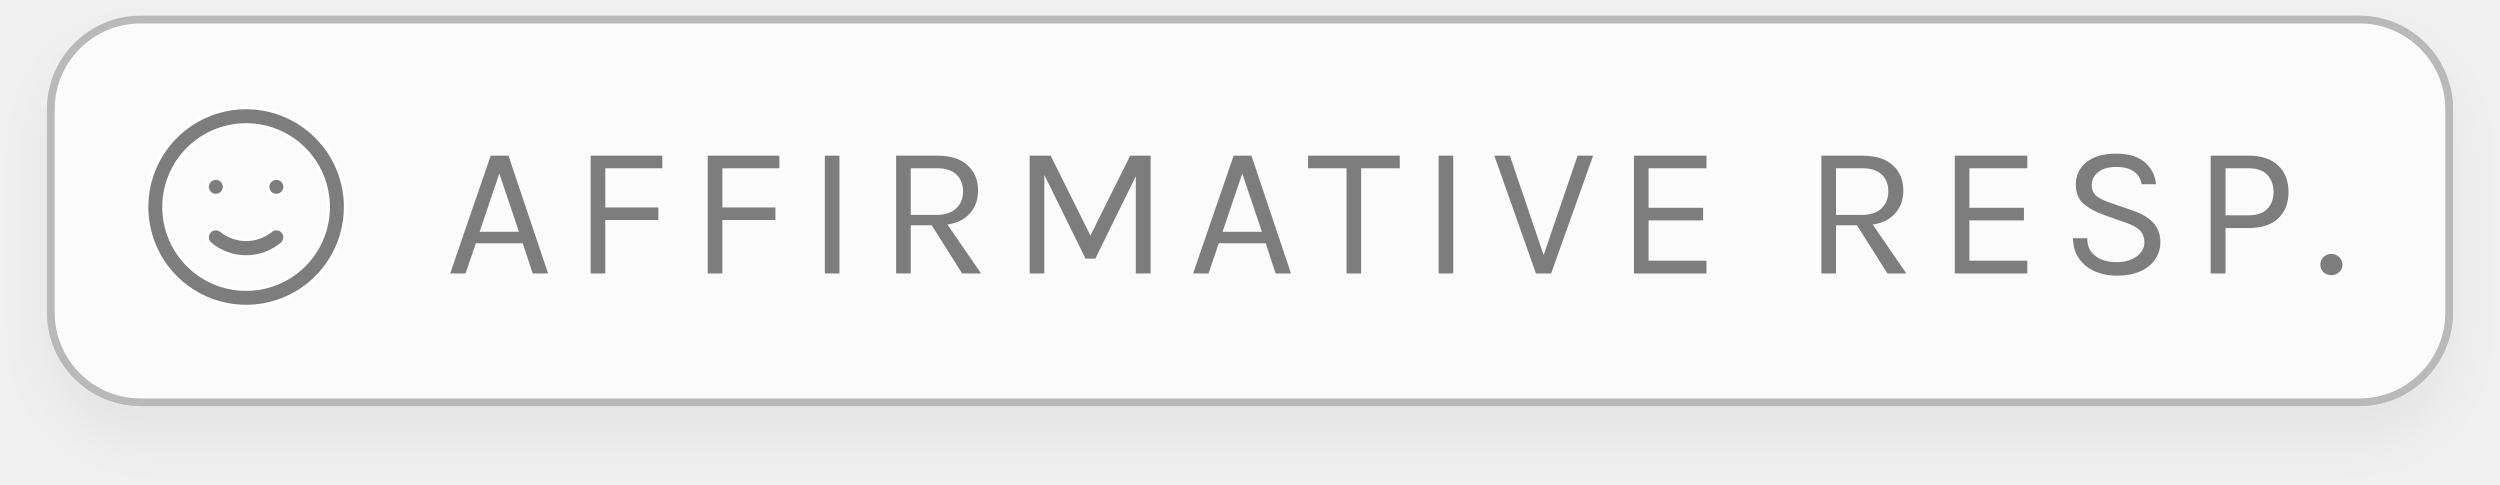
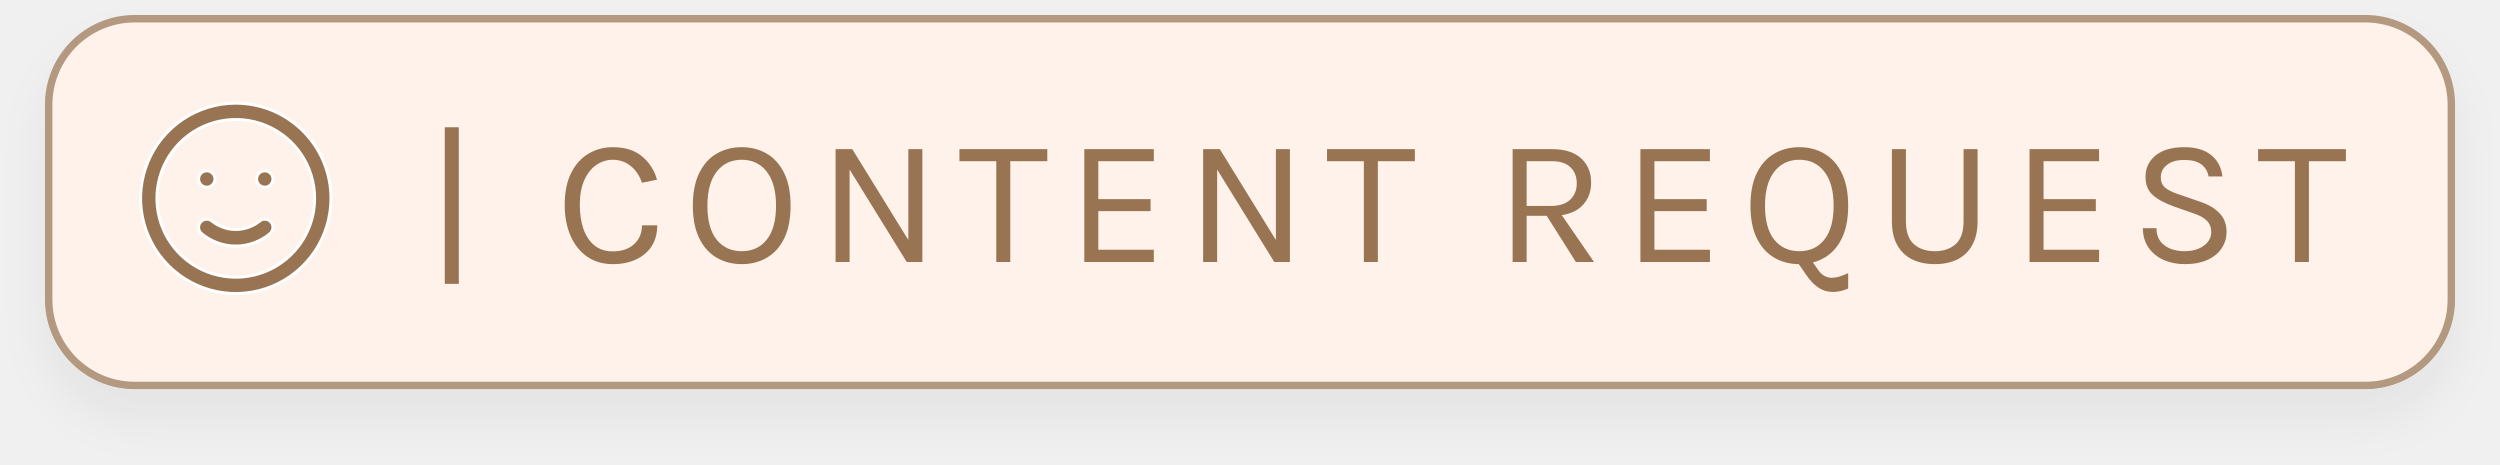
- <svg xmlns="http://www.w3.org/2000/svg" width="320" height="62" viewBox="0 0 320 62" fill="none">
-   <g filter="url(#filter0_d_7073_5959)">
-     <rect x="6.5" y="2.5" width="307" height="49" rx="11.5" fill="#FBFBFB" stroke="#B9B9B9" />
-     <path d="M28.324 29.534L28.324 29.534L28.326 29.536C29.225 30.261 30.345 30.656 31.5 30.656C32.655 30.656 33.775 30.261 34.674 29.536L34.548 29.38L34.676 29.534C34.899 29.349 35.187 29.259 35.475 29.286C35.618 29.299 35.757 29.34 35.884 29.407C36.011 29.474 36.124 29.565 36.216 29.676C36.401 29.899 36.49 30.186 36.464 30.475C36.437 30.764 36.297 31.03 36.074 31.215L36.073 31.216C34.79 32.287 33.172 32.874 31.5 32.874C29.828 32.874 28.21 32.287 26.926 31.216L26.926 31.215C26.703 31.03 26.563 30.764 26.536 30.475C26.51 30.186 26.599 29.899 26.784 29.676C26.97 29.453 27.236 29.313 27.525 29.286C27.813 29.259 28.101 29.349 28.324 29.534ZM28.231 24.824C28.052 24.944 27.841 25.008 27.625 25.008C27.335 25.008 27.058 24.893 26.853 24.688C26.648 24.483 26.533 24.206 26.533 23.916C26.533 23.7 26.597 23.489 26.717 23.31C26.837 23.13 27.008 22.99 27.207 22.908C27.407 22.825 27.626 22.803 27.838 22.846C28.05 22.888 28.244 22.992 28.397 23.144C28.549 23.297 28.654 23.492 28.696 23.703C28.738 23.915 28.716 24.135 28.634 24.334C28.551 24.534 28.411 24.704 28.231 24.824ZM34.768 23.009C34.948 22.889 35.159 22.825 35.375 22.825C35.664 22.825 35.942 22.94 36.147 23.144C36.352 23.349 36.467 23.627 36.467 23.916C36.467 24.132 36.403 24.343 36.283 24.523C36.163 24.702 35.992 24.842 35.793 24.925C35.593 25.008 35.374 25.029 35.162 24.987C34.95 24.945 34.756 24.841 34.603 24.688C34.45 24.536 34.346 24.341 34.304 24.129C34.262 23.918 34.284 23.698 34.366 23.499C34.449 23.299 34.589 23.129 34.768 23.009ZM24.435 15.926C26.526 14.529 28.985 13.783 31.5 13.783C33.17 13.783 34.824 14.112 36.366 14.751C37.909 15.39 39.311 16.327 40.492 17.508C41.673 18.689 42.609 20.09 43.249 21.633C43.888 23.176 44.217 24.83 44.217 26.5C44.217 29.015 43.471 31.473 42.073 33.565C40.676 35.656 38.69 37.286 36.366 38.248C34.043 39.211 31.486 39.463 29.019 38.972C26.552 38.481 24.286 37.27 22.508 35.492C20.729 33.713 19.518 31.447 19.028 28.981C18.537 26.514 18.789 23.957 19.751 21.633C20.714 19.309 22.344 17.323 24.435 15.926ZM25.648 35.258C27.38 36.415 29.417 37.033 31.5 37.033C34.294 37.033 36.973 35.923 38.948 33.948C40.923 31.973 42.033 29.293 42.033 26.5C42.033 24.416 41.416 22.38 40.258 20.648C39.101 18.916 37.456 17.565 35.531 16.768C33.606 15.971 31.488 15.762 29.445 16.169C27.402 16.575 25.525 17.578 24.052 19.052C22.579 20.525 21.575 22.401 21.169 24.445C20.763 26.488 20.971 28.606 21.768 30.531C22.566 32.455 23.916 34.1 25.648 35.258Z" fill="#7D7D7D" stroke="white" stroke-width="0.4" />
-     <path d="M57.624 35L62.808 19.928H65.088L70.152 35H68.184L66.912 31.136H60.912L59.592 35H57.624ZM61.392 29.672H66.432L63.912 22.208L61.392 29.672ZM75.605 35V19.928H84.773V21.536H77.477V26.552H84.269V28.16H77.477V35H75.605ZM90.591 35V19.928H99.759V21.536H92.463V26.552H99.255V28.16H92.463V35H90.591ZM105.577 35V19.928H107.449V35H105.577ZM114.704 35V19.928H119.96C121.68 19.928 122.98 20.34 123.86 21.164C124.748 21.98 125.192 23.056 125.192 24.392C125.192 25.712 124.748 26.784 123.86 27.608C122.98 28.424 121.68 28.832 119.96 28.832H116.576V35H114.704ZM123.152 35L118.832 28.16H120.872L125.576 35H123.152ZM116.576 27.512H119.816C120.944 27.512 121.8 27.236 122.384 26.684C122.976 26.124 123.272 25.4 123.272 24.512C123.272 23.6 122.988 22.876 122.42 22.34C121.86 21.804 121.04 21.536 119.96 21.536H116.576V27.512ZM131.799 19.928H134.487L139.671 30.344H139.479L144.663 19.928H147.279V35H145.383V21.872H145.719L140.199 33.104H138.951L133.455 21.944H133.671V35H131.799V19.928ZM152.719 35L157.903 19.928H160.183L165.247 35H163.279L162.007 31.136H156.007L154.687 35H152.719ZM156.487 29.672H161.527L159.007 22.208L156.487 29.672ZM167.436 21.536V19.928H179.172V21.536H173.808L174.228 21.104V35H172.356V21.104L172.776 21.536H167.436ZM184.14 35V19.928H186.012V35H184.14ZM197.466 33.008L201.93 19.928H203.922L198.546 35H196.602L191.274 19.928H193.266L197.706 33.008H197.466ZM209.142 35V19.928H218.43V21.536H211.014V26.6H217.998V28.208H211.014V33.368H218.43V35H209.142ZM233.138 35V19.928H238.394C240.114 19.928 241.414 20.34 242.294 21.164C243.182 21.98 243.626 23.056 243.626 24.392C243.626 25.712 243.182 26.784 242.294 27.608C241.414 28.424 240.114 28.832 238.394 28.832H235.01V35H233.138ZM241.586 35L237.266 28.16H239.306L244.01 35H241.586ZM235.01 27.512H238.25C239.378 27.512 240.234 27.236 240.818 26.684C241.41 26.124 241.706 25.4 241.706 24.512C241.706 23.6 241.422 22.876 240.854 22.34C240.294 21.804 239.474 21.536 238.394 21.536H235.01V27.512ZM250.209 35V19.928H259.497V21.536H252.081V26.6H259.065V28.208H252.081V33.368H259.497V35H250.209ZM270.934 35.288C269.926 35.288 269.002 35.108 268.162 34.748C267.322 34.38 266.646 33.84 266.134 33.128C265.622 32.416 265.358 31.536 265.342 30.488H267.166C267.166 31.192 267.338 31.772 267.682 32.228C268.026 32.676 268.482 33.012 269.05 33.236C269.618 33.452 270.238 33.56 270.91 33.56C271.638 33.56 272.27 33.444 272.806 33.212C273.342 32.98 273.754 32.676 274.042 32.3C274.338 31.916 274.486 31.496 274.486 31.04C274.486 30.4 274.29 29.884 273.898 29.492C273.506 29.092 272.926 28.768 272.158 28.52L269.494 27.584C268.246 27.136 267.302 26.624 266.662 26.048C266.022 25.472 265.702 24.664 265.702 23.624C265.702 22.456 266.15 21.504 267.046 20.768C267.95 20.032 269.23 19.664 270.886 19.664C272.422 19.664 273.622 20.02 274.486 20.732C275.35 21.436 275.846 22.384 275.974 23.576H274.126C274.006 22.88 273.678 22.34 273.142 21.956C272.614 21.564 271.862 21.368 270.886 21.368C269.894 21.368 269.122 21.588 268.57 22.028C268.018 22.468 267.742 23.024 267.742 23.696C267.742 24.248 267.914 24.688 268.258 25.016C268.61 25.336 269.158 25.624 269.902 25.88L273.022 26.96C274.102 27.32 274.954 27.824 275.578 28.472C276.21 29.12 276.526 29.96 276.526 30.992C276.526 31.792 276.31 32.516 275.878 33.164C275.454 33.812 274.826 34.328 273.994 34.712C273.162 35.096 272.142 35.288 270.934 35.288ZM282.97 35V19.928H287.818C289.474 19.928 290.738 20.348 291.61 21.188C292.49 22.02 292.93 23.152 292.93 24.584C292.93 26 292.49 27.124 291.61 27.956C290.738 28.78 289.474 29.192 287.818 29.192H284.866V35H282.97ZM284.866 27.56H287.818C288.866 27.56 289.658 27.292 290.194 26.756C290.738 26.22 291.01 25.496 291.01 24.584C291.01 23.656 290.738 22.916 290.194 22.364C289.658 21.812 288.866 21.536 287.818 21.536H284.866V27.56ZM297.003 33.884C297.003 33.508 297.135 33.184 297.399 32.912C297.663 32.64 297.995 32.504 298.395 32.504C298.795 32.504 299.135 32.64 299.415 32.912C299.695 33.184 299.835 33.508 299.835 33.884C299.835 34.26 299.695 34.576 299.415 34.832C299.135 35.088 298.795 35.216 298.395 35.216C297.995 35.216 297.663 35.088 297.399 34.832C297.135 34.568 297.003 34.252 297.003 33.884Z" fill="#7D7D7D" />
+ <svg xmlns="http://www.w3.org/2000/svg" width="334" height="62" viewBox="0 0 334 62" fill="none">
+   <g filter="url(#filter0_d_7100_5756)">
+     <path d="M18 2.5H316C322.351 2.5 327.5 7.649 327.5 14V40C327.5 46.351 322.351 51.5 316 51.5H18C11.649 51.5 6.5 46.351 6.5 40V14C6.5 7.649 11.649 2.5 18 2.5Z" fill="#FFF2EA" stroke="#B49981" />
+     <path d="M28.324 29.534L28.324 29.534L28.326 29.536C29.225 30.261 30.345 30.656 31.5 30.656C32.655 30.656 33.775 30.261 34.674 29.536L34.548 29.38L34.676 29.534C34.899 29.349 35.187 29.259 35.475 29.286C35.618 29.299 35.758 29.34 35.885 29.407C36.012 29.474 36.124 29.565 36.216 29.676C36.401 29.899 36.49 30.186 36.464 30.475C36.437 30.764 36.297 31.03 36.074 31.215L36.074 31.216C34.79 32.287 33.172 32.874 31.5 32.874C29.828 32.874 28.21 32.287 26.927 31.216L26.926 31.215C26.703 31.03 26.563 30.764 26.537 30.475C26.51 30.186 26.599 29.899 26.784 29.676C26.97 29.453 27.236 29.313 27.525 29.286C27.814 29.259 28.101 29.349 28.324 29.534ZM28.232 24.824C28.052 24.944 27.841 25.008 27.625 25.008C27.336 25.008 27.058 24.893 26.853 24.688C26.648 24.483 26.534 24.206 26.534 23.916C26.534 23.7 26.598 23.489 26.718 23.31C26.837 23.13 27.008 22.99 27.207 22.908C27.407 22.825 27.626 22.803 27.838 22.846C28.05 22.888 28.244 22.992 28.397 23.144C28.55 23.297 28.654 23.492 28.696 23.703C28.738 23.915 28.716 24.135 28.634 24.334C28.551 24.534 28.411 24.704 28.232 24.824ZM34.769 23.009C34.948 22.889 35.159 22.825 35.375 22.825C35.665 22.825 35.942 22.94 36.147 23.144C36.352 23.349 36.467 23.627 36.467 23.916C36.467 24.132 36.403 24.343 36.283 24.523C36.163 24.702 35.992 24.842 35.793 24.925C35.593 25.008 35.374 25.029 35.162 24.987C34.95 24.945 34.756 24.841 34.603 24.688C34.451 24.536 34.347 24.341 34.304 24.129C34.262 23.918 34.284 23.698 34.367 23.499C34.449 23.299 34.589 23.129 34.769 23.009ZM24.435 15.926C26.526 14.529 28.985 13.783 31.5 13.783C33.17 13.783 34.824 14.112 36.367 14.751C37.91 15.39 39.311 16.327 40.492 17.508C41.673 18.689 42.61 20.09 43.249 21.633C43.888 23.176 44.217 24.83 44.217 26.5C44.217 29.015 43.471 31.473 42.074 33.565C40.676 35.656 38.69 37.286 36.367 38.248C34.043 39.211 31.486 39.463 29.019 38.972C26.552 38.481 24.287 37.27 22.508 35.492C20.73 33.713 19.518 31.447 19.028 28.981C18.537 26.514 18.789 23.957 19.752 21.633C20.714 19.309 22.344 17.323 24.435 15.926ZM25.648 35.258C27.38 36.415 29.417 37.033 31.5 37.033C34.294 37.033 36.973 35.923 38.948 33.948C40.924 31.973 42.033 29.293 42.033 26.5C42.033 24.416 41.416 22.38 40.258 20.648C39.101 18.916 37.456 17.565 35.531 16.768C33.606 15.971 31.488 15.762 29.445 16.169C27.402 16.575 25.525 17.578 24.052 19.052C22.579 20.525 21.576 22.401 21.169 24.445C20.763 26.488 20.971 28.606 21.769 30.531C22.566 32.455 23.916 34.1 25.648 35.258Z" fill="#997452" stroke="white" stroke-width="0.4" />
+     <path d="M59.424 37.928V17H61.296V37.928H59.424ZM81.878 35.288C80.55 35.288 79.406 34.956 78.446 34.292C77.486 33.62 76.746 32.692 76.226 31.508C75.706 30.316 75.446 28.936 75.446 27.368C75.446 25.696 75.726 24.288 76.286 23.144C76.854 22 77.622 21.136 78.59 20.552C79.566 19.96 80.662 19.664 81.878 19.664C83.486 19.664 84.778 20.068 85.754 20.876C86.738 21.676 87.414 22.72 87.782 24.008L85.766 24.416C85.454 23.48 84.954 22.736 84.266 22.184C83.586 21.624 82.79 21.344 81.878 21.344C81.086 21.344 80.354 21.572 79.682 22.028C79.018 22.476 78.482 23.148 78.074 24.044C77.666 24.94 77.462 26.048 77.462 27.368C77.462 28.568 77.622 29.636 77.942 30.572C78.27 31.508 78.758 32.244 79.406 32.78C80.062 33.316 80.886 33.584 81.878 33.584C83.07 33.584 84.014 33.264 84.71 32.624C85.414 31.984 85.766 31.144 85.766 30.104H87.806C87.806 31.184 87.558 32.112 87.062 32.888C86.566 33.656 85.87 34.248 84.974 34.664C84.086 35.08 83.054 35.288 81.878 35.288ZM99.093 35.288C97.845 35.288 96.729 35 95.745 34.424C94.761 33.848 93.985 32.984 93.417 31.832C92.849 30.672 92.565 29.224 92.565 27.488C92.565 25.728 92.849 24.272 93.417 23.12C93.985 21.96 94.761 21.096 95.745 20.528C96.729 19.952 97.845 19.664 99.093 19.664C100.341 19.664 101.457 19.952 102.441 20.528C103.425 21.104 104.201 21.972 104.769 23.132C105.337 24.292 105.621 25.744 105.621 27.488C105.621 29.24 105.337 30.696 104.769 31.856C104.201 33.008 103.425 33.868 102.441 34.436C101.457 35.004 100.341 35.288 99.093 35.288ZM99.093 33.56C100.509 33.56 101.625 33.044 102.441 32.012C103.265 30.98 103.677 29.464 103.677 27.464C103.677 25.504 103.265 23.996 102.441 22.94C101.625 21.876 100.509 21.344 99.093 21.344C97.693 21.344 96.577 21.876 95.745 22.94C94.921 24.004 94.509 25.52 94.509 27.488C94.509 29.48 94.921 30.992 95.745 32.024C96.577 33.048 97.693 33.56 99.093 33.56ZM111.633 19.928H113.865L121.521 32.336H121.353V19.928H123.225V35H121.137L113.217 22.184H113.505V35H111.633V19.928ZM128.183 21.536V19.928H139.919V21.536H134.555L134.975 21.104V35H133.103V21.104L133.523 21.536H128.183ZM144.863 35V19.928H154.151V21.536H146.735V26.6H153.719V28.208H146.735V33.368H154.151V35H144.863ZM160.739 19.928H162.971L170.627 32.336H170.459V19.928H172.331V35H170.243L162.323 22.184H162.611V35H160.739V19.928ZM177.289 21.536V19.928H189.025V21.536H183.661L184.081 21.104V35H182.209V21.104L182.629 21.536H177.289ZM202.088 35V19.928H207.344C209.064 19.928 210.364 20.34 211.244 21.164C212.132 21.98 212.576 23.056 212.576 24.392C212.576 25.712 212.132 26.784 211.244 27.608C210.364 28.424 209.064 28.832 207.344 28.832H203.96V35H202.088ZM210.536 35L206.216 28.16H208.256L212.96 35H210.536ZM203.96 27.512H207.2C208.328 27.512 209.184 27.236 209.768 26.684C210.36 26.124 210.656 25.4 210.656 24.512C210.656 23.6 210.372 22.876 209.804 22.34C209.244 21.804 208.424 21.536 207.344 21.536H203.96V27.512ZM219.159 35V19.928H228.447V21.536H221.031V26.6H228.015V28.208H221.031V33.368H228.447V35H219.159ZM240.388 35.288C239.14 35.288 238.024 35 237.04 34.424C236.056 33.848 235.28 32.984 234.712 31.832C234.144 30.672 233.86 29.224 233.86 27.488C233.86 25.728 234.144 24.272 234.712 23.12C235.28 21.96 236.056 21.096 237.04 20.528C238.024 19.952 239.14 19.664 240.388 19.664C241.636 19.664 242.752 19.952 243.736 20.528C244.72 21.104 245.496 21.972 246.064 23.132C246.632 24.292 246.916 25.744 246.916 27.488C246.916 29.24 246.632 30.696 246.064 31.856C245.496 33.008 244.72 33.868 243.736 34.436C242.752 35.004 241.636 35.288 240.388 35.288ZM244.9 39.008C244.196 39.008 243.56 38.824 242.992 38.456C242.424 38.096 241.9 37.568 241.42 36.872L239.86 34.64L241.54 34.112L242.932 36.104C243.196 36.464 243.468 36.716 243.748 36.86C244.036 37.012 244.316 37.096 244.588 37.112C245.012 37.112 245.404 37.056 245.764 36.944C246.124 36.832 246.508 36.68 246.916 36.488V38.552C246.556 38.704 246.212 38.816 245.884 38.888C245.556 38.968 245.228 39.008 244.9 39.008ZM240.388 33.56C241.804 33.56 242.92 33.044 243.736 32.012C244.56 30.98 244.972 29.464 244.972 27.464C244.972 25.504 244.56 23.996 243.736 22.94C242.92 21.876 241.804 21.344 240.388 21.344C238.988 21.344 237.872 21.876 237.04 22.94C236.216 24.004 235.804 25.52 235.804 27.488C235.804 29.48 236.216 30.992 237.04 32.024C237.872 33.048 238.988 33.56 240.388 33.56ZM252.757 19.928H254.629V29.552C254.629 30.968 254.985 31.992 255.697 32.624C256.409 33.248 257.341 33.56 258.493 33.56C259.637 33.56 260.561 33.248 261.265 32.624C261.977 31.992 262.333 30.968 262.333 29.552V19.928H264.205V29.552C264.205 30.816 263.969 31.876 263.497 32.732C263.033 33.58 262.373 34.22 261.517 34.652C260.661 35.076 259.653 35.288 258.493 35.288C257.333 35.288 256.321 35.076 255.457 34.652C254.601 34.22 253.937 33.58 253.465 32.732C252.993 31.876 252.757 30.816 252.757 29.552V19.928ZM271.148 35V19.928H280.436V21.536H273.02V26.6H280.004V28.208H273.02V33.368H280.436V35H271.148ZM291.873 35.288C290.865 35.288 289.941 35.108 289.101 34.748C288.261 34.38 287.585 33.84 287.073 33.128C286.561 32.416 286.297 31.536 286.281 30.488H288.105C288.105 31.192 288.277 31.772 288.621 32.228C288.965 32.676 289.421 33.012 289.989 33.236C290.557 33.452 291.177 33.56 291.849 33.56C292.577 33.56 293.209 33.444 293.745 33.212C294.281 32.98 294.693 32.676 294.981 32.3C295.277 31.916 295.425 31.496 295.425 31.04C295.425 30.4 295.229 29.884 294.837 29.492C294.445 29.092 293.865 28.768 293.097 28.52L290.433 27.584C289.185 27.136 288.241 26.624 287.601 26.048C286.961 25.472 286.641 24.664 286.641 23.624C286.641 22.456 287.089 21.504 287.985 20.768C288.889 20.032 290.169 19.664 291.825 19.664C293.361 19.664 294.561 20.02 295.425 20.732C296.289 21.436 296.785 22.384 296.913 23.576H295.065C294.945 22.88 294.617 22.34 294.081 21.956C293.553 21.564 292.801 21.368 291.825 21.368C290.833 21.368 290.061 21.588 289.509 22.028C288.957 22.468 288.681 23.024 288.681 23.696C288.681 24.248 288.853 24.688 289.197 25.016C289.549 25.336 290.097 25.624 290.841 25.88L293.961 26.96C295.041 27.32 295.893 27.824 296.517 28.472C297.149 29.12 297.465 29.96 297.465 30.992C297.465 31.792 297.249 32.516 296.817 33.164C296.393 33.812 295.765 34.328 294.933 34.712C294.101 35.096 293.081 35.288 291.873 35.288ZM301.677 21.536V19.928H313.413V21.536H308.049L308.469 21.104V35H306.597V21.104L307.017 21.536H301.677Z" fill="#997452" />
  </g>
  <defs>
-     <filter id="filter0_d_7073_5959" x="0" y="0" width="320" height="62" filterUnits="userSpaceOnUse" color-interpolation-filters="sRGB">
+     <filter id="filter0_d_7100_5756" x="0" y="0" width="334" height="62" filterUnits="userSpaceOnUse" color-interpolation-filters="sRGB">
      <feFlood flood-opacity="0" result="BackgroundImageFix" />
      <feColorMatrix in="SourceAlpha" type="matrix" values="0 0 0 0 0 0 0 0 0 0 0 0 0 0 0 0 0 0 127 0" result="hardAlpha" />
      <feOffset dy="4" />
      <feGaussianBlur stdDeviation="3" />
      <feComposite in2="hardAlpha" operator="out" />
      <feColorMatrix type="matrix" values="0 0 0 0 0 0 0 0 0 0 0 0 0 0 0 0 0 0 0.05 0" />
-       <feBlend mode="normal" in2="BackgroundImageFix" result="effect1_dropShadow_7073_5959" />
-       <feBlend mode="normal" in="SourceGraphic" in2="effect1_dropShadow_7073_5959" result="shape" />
+       <feBlend mode="normal" in2="BackgroundImageFix" result="effect1_dropShadow_7100_5756" />
+       <feBlend mode="normal" in="SourceGraphic" in2="effect1_dropShadow_7100_5756" result="shape" />
    </filter>
  </defs>
</svg>
